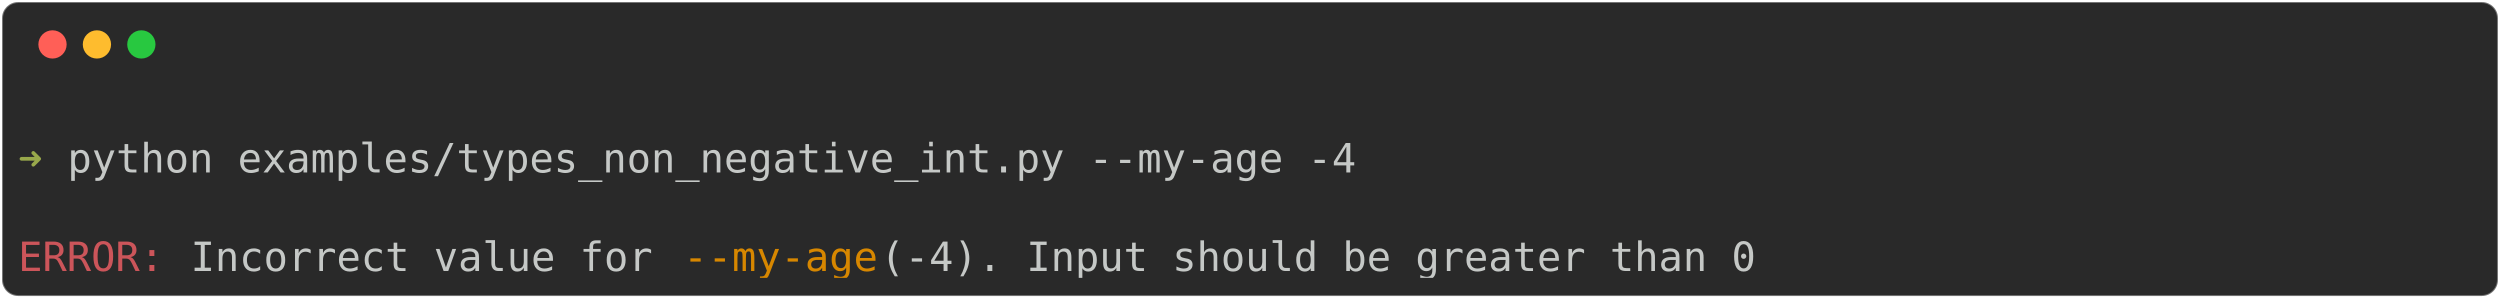
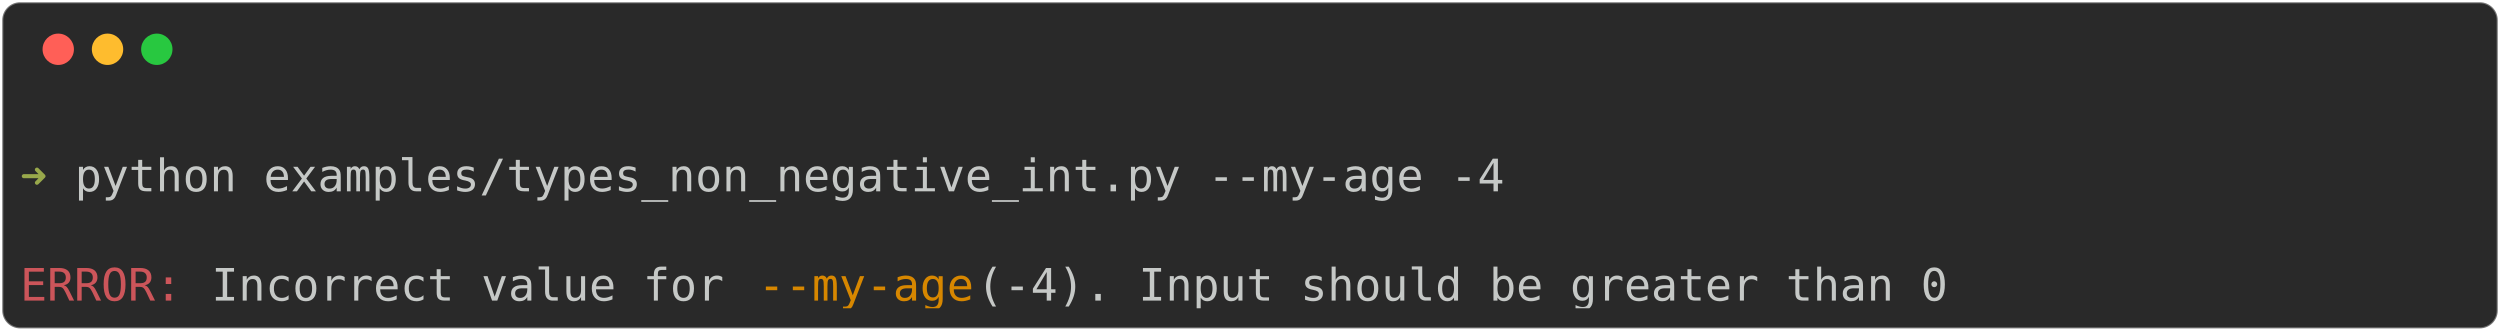
- <svg xmlns="http://www.w3.org/2000/svg" class="rich-terminal" viewBox="0 0 1238 147.6">
+ <svg xmlns="http://www.w3.org/2000/svg" class="rich-terminal" viewBox="0 0 1116 147.6">
  <style>

    @font-face {
        font-family: "Fira Code";
        src: local("FiraCode-Regular"),
                url("https://cdnjs.cloudflare.com/ajax/libs/firacode/6.2.0/woff2/FiraCode-Regular.woff2") format("woff2"),
                url("https://cdnjs.cloudflare.com/ajax/libs/firacode/6.2.0/woff/FiraCode-Regular.woff") format("woff");
        font-style: normal;
        font-weight: 400;
    }
    @font-face {
        font-family: "Fira Code";
        src: local("FiraCode-Bold"),
                url("https://cdnjs.cloudflare.com/ajax/libs/firacode/6.2.0/woff2/FiraCode-Bold.woff2") format("woff2"),
                url("https://cdnjs.cloudflare.com/ajax/libs/firacode/6.2.0/woff/FiraCode-Bold.woff") format("woff");
        font-style: bold;
        font-weight: 700;
    }

    .abcdefg-matrix {
        font-family: Fira Code, monospace;
        font-size: 20px;
        line-height: 24.4px;
        font-variant-east-asian: full-width;
    }

    .abcdefg-title {
        font-size: 18px;
        font-weight: bold;
        font-family: arial;
    }

    .abcdefg-r1 { fill: #c5c8c6 }
.abcdefg-r2 { fill: #98a84b }
.abcdefg-r3 { fill: #cc555a }
.abcdefg-r4 { fill: #d78700 }
    </style>
  <defs>
    <clipPath id="abcdefg-clip-terminal">
-       <rect x="0" y="0" width="1219.0" height="96.6" />
+       <rect x="0" y="0" width="1097.0" height="96.6" />
    </clipPath>
    <clipPath id="abcdefg-line-0">
-       <rect x="0" y="1.5" width="1220" height="24.65" />
+       <rect x="0" y="1.5" width="1098" height="24.65" />
    </clipPath>
    <clipPath id="abcdefg-line-1">
-       <rect x="0" y="25.9" width="1220" height="24.65" />
+       <rect x="0" y="25.9" width="1098" height="24.65" />
    </clipPath>
    <clipPath id="abcdefg-line-2">
-       <rect x="0" y="50.3" width="1220" height="24.65" />
+       <rect x="0" y="50.3" width="1098" height="24.65" />
    </clipPath>
  </defs>
-   <rect fill="#292929" stroke="rgba(255,255,255,0.35)" stroke-width="1" x="1" y="1" width="1236" height="145.6" rx="8" />
+   <rect fill="#292929" stroke="rgba(255,255,255,0.35)" stroke-width="1" x="1" y="1" width="1114" height="145.6" rx="8" />
  <g transform="translate(26,22)">
    <circle cx="0" cy="0" r="7" fill="#ff5f57" />
    <circle cx="22" cy="0" r="7" fill="#febc2e" />
    <circle cx="44" cy="0" r="7" fill="#28c840" />
  </g>
  <g transform="translate(9, 41)" clip-path="url(#abcdefg-clip-terminal)">
    <g class="abcdefg-matrix">
-       <text class="abcdefg-r1" x="1220" y="20" textLength="12.2" clip-path="url(#abcdefg-line-0)">
+       <text class="abcdefg-r1" x="1098" y="20" textLength="12.2" clip-path="url(#abcdefg-line-0)">
</text>
      <text class="abcdefg-r2" x="0" y="44.4" textLength="24.4" clip-path="url(#abcdefg-line-1)">➜ </text>
      <text class="abcdefg-r1" x="24.4" y="44.4" textLength="646.6" clip-path="url(#abcdefg-line-1)">python examples/types_non_negative_int.py --my-age -4</text>
-       <text class="abcdefg-r1" x="1220" y="44.4" textLength="12.2" clip-path="url(#abcdefg-line-1)">
+       <text class="abcdefg-r1" x="1098" y="44.4" textLength="12.2" clip-path="url(#abcdefg-line-1)">
</text>
-       <text class="abcdefg-r1" x="1220" y="68.8" textLength="12.2" clip-path="url(#abcdefg-line-2)">
+       <text class="abcdefg-r1" x="1098" y="68.8" textLength="12.2" clip-path="url(#abcdefg-line-2)">
</text>
      <text class="abcdefg-r3" x="0" y="93.2" textLength="85.4" clip-path="url(#abcdefg-line-3)">ERROR: </text>
      <text class="abcdefg-r1" x="85.4" y="93.2" textLength="244" clip-path="url(#abcdefg-line-3)">Incorrect value for </text>
      <text class="abcdefg-r4" x="329.4" y="93.2" textLength="97.6" clip-path="url(#abcdefg-line-3)">--my-age</text>
      <text class="abcdefg-r1" x="427" y="93.2" textLength="451.4" clip-path="url(#abcdefg-line-3)"> (-4). Input should be greater than 0</text>
-       <text class="abcdefg-r1" x="1220" y="93.2" textLength="12.2" clip-path="url(#abcdefg-line-3)">
+       <text class="abcdefg-r1" x="1098" y="93.2" textLength="12.2" clip-path="url(#abcdefg-line-3)">
</text>
    </g>
  </g>
</svg>
